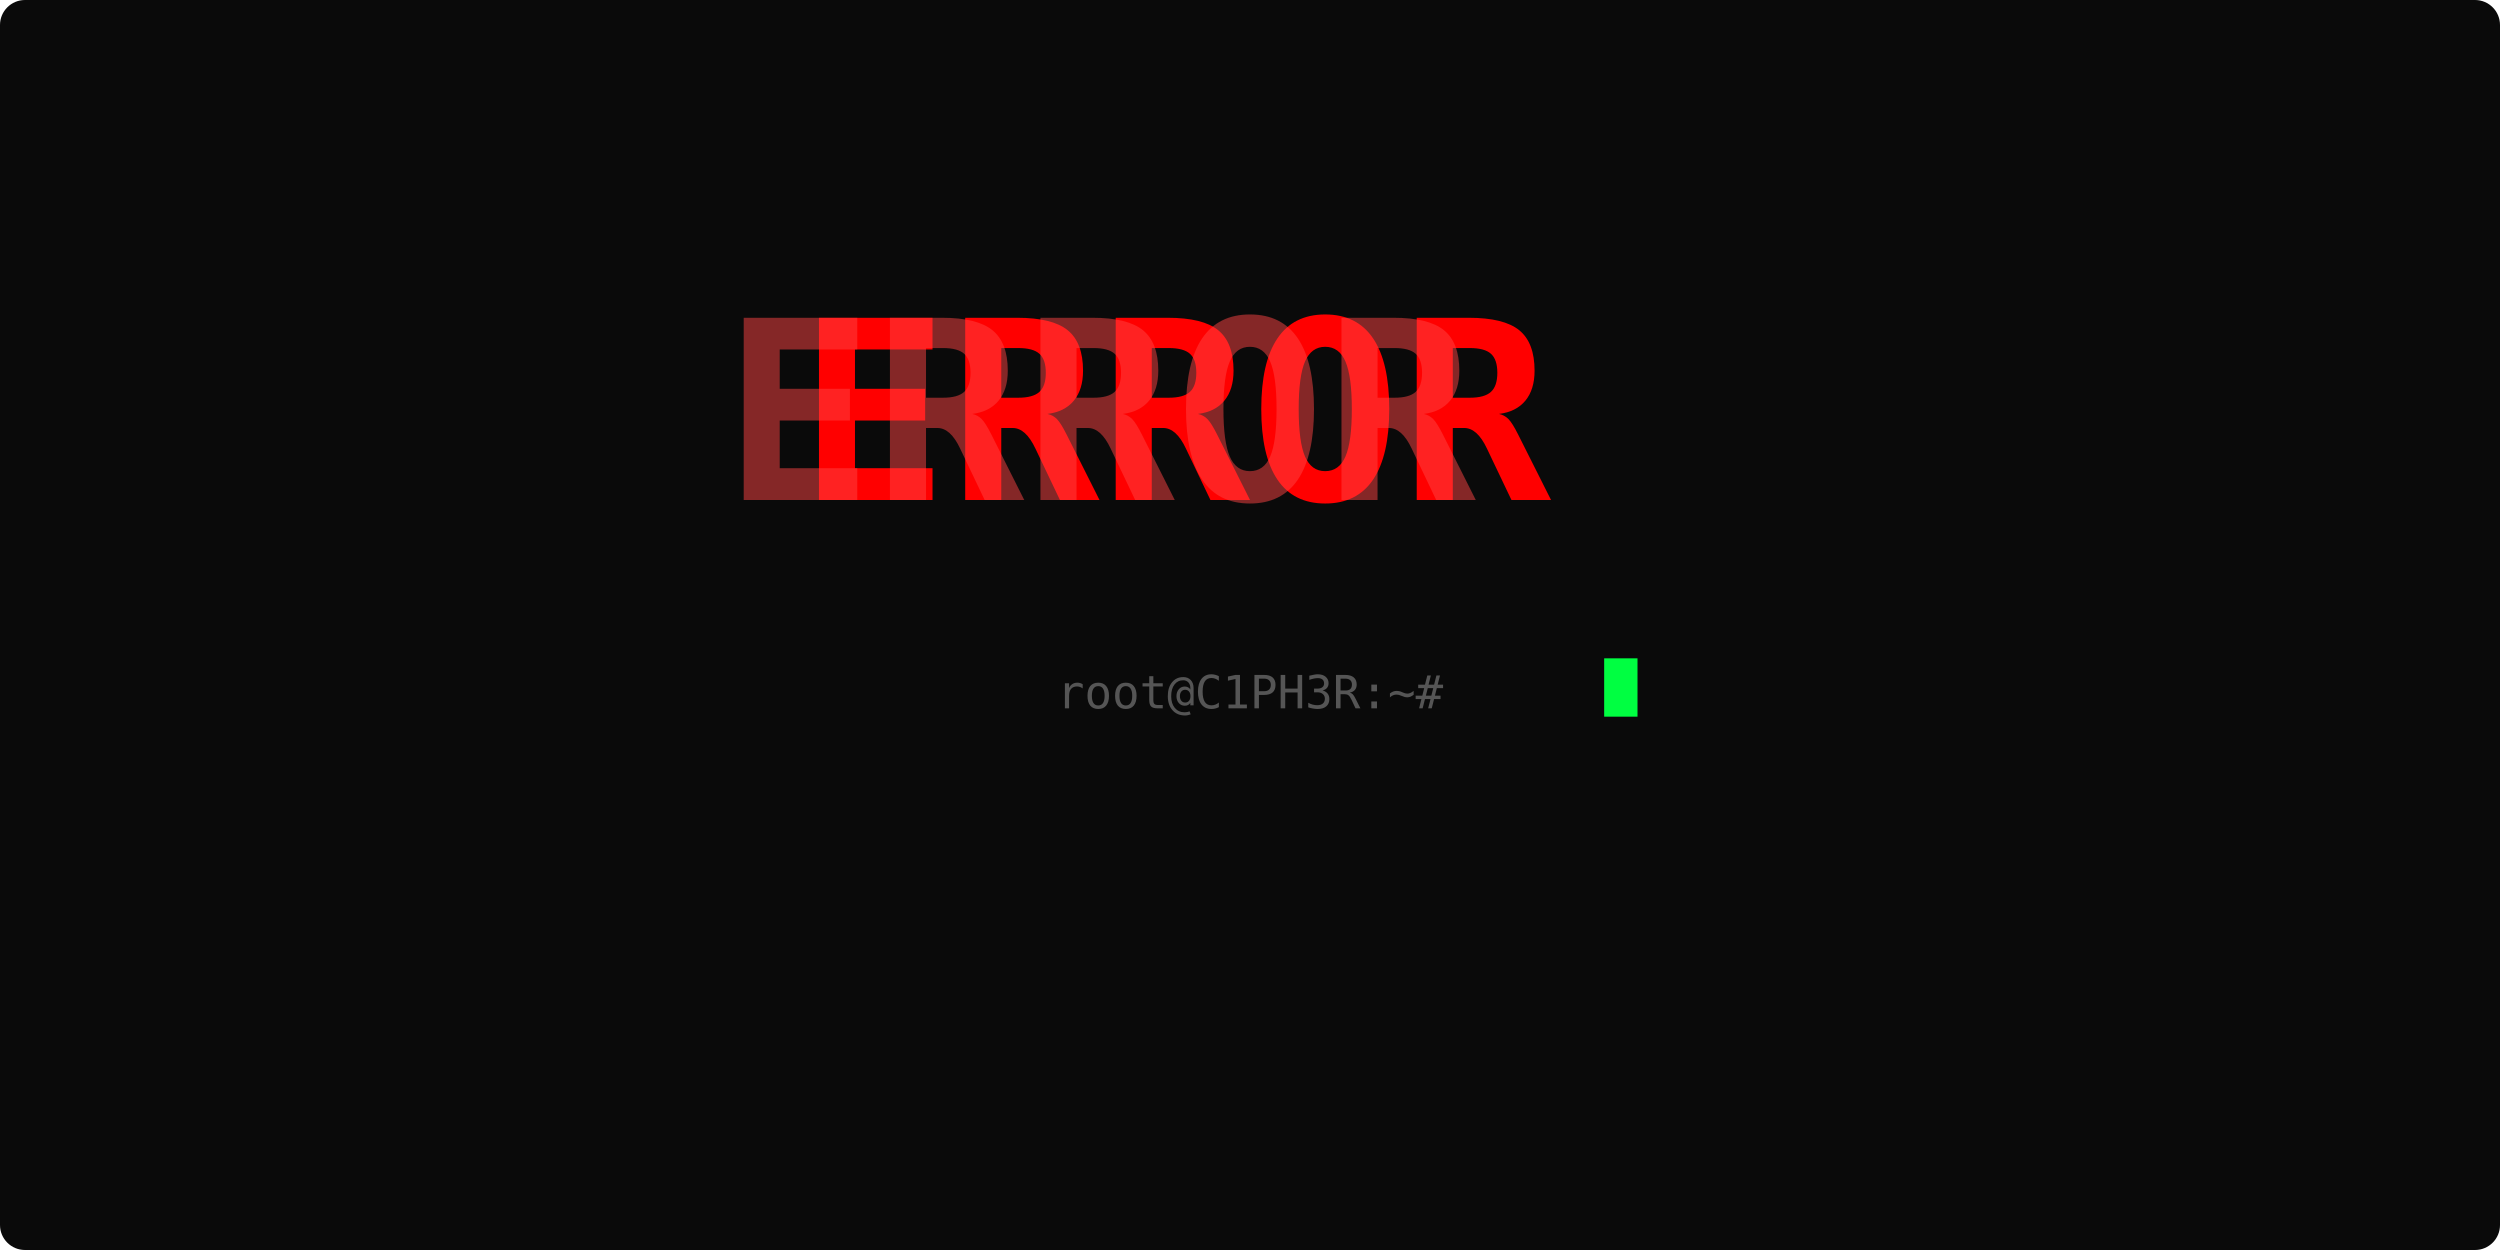
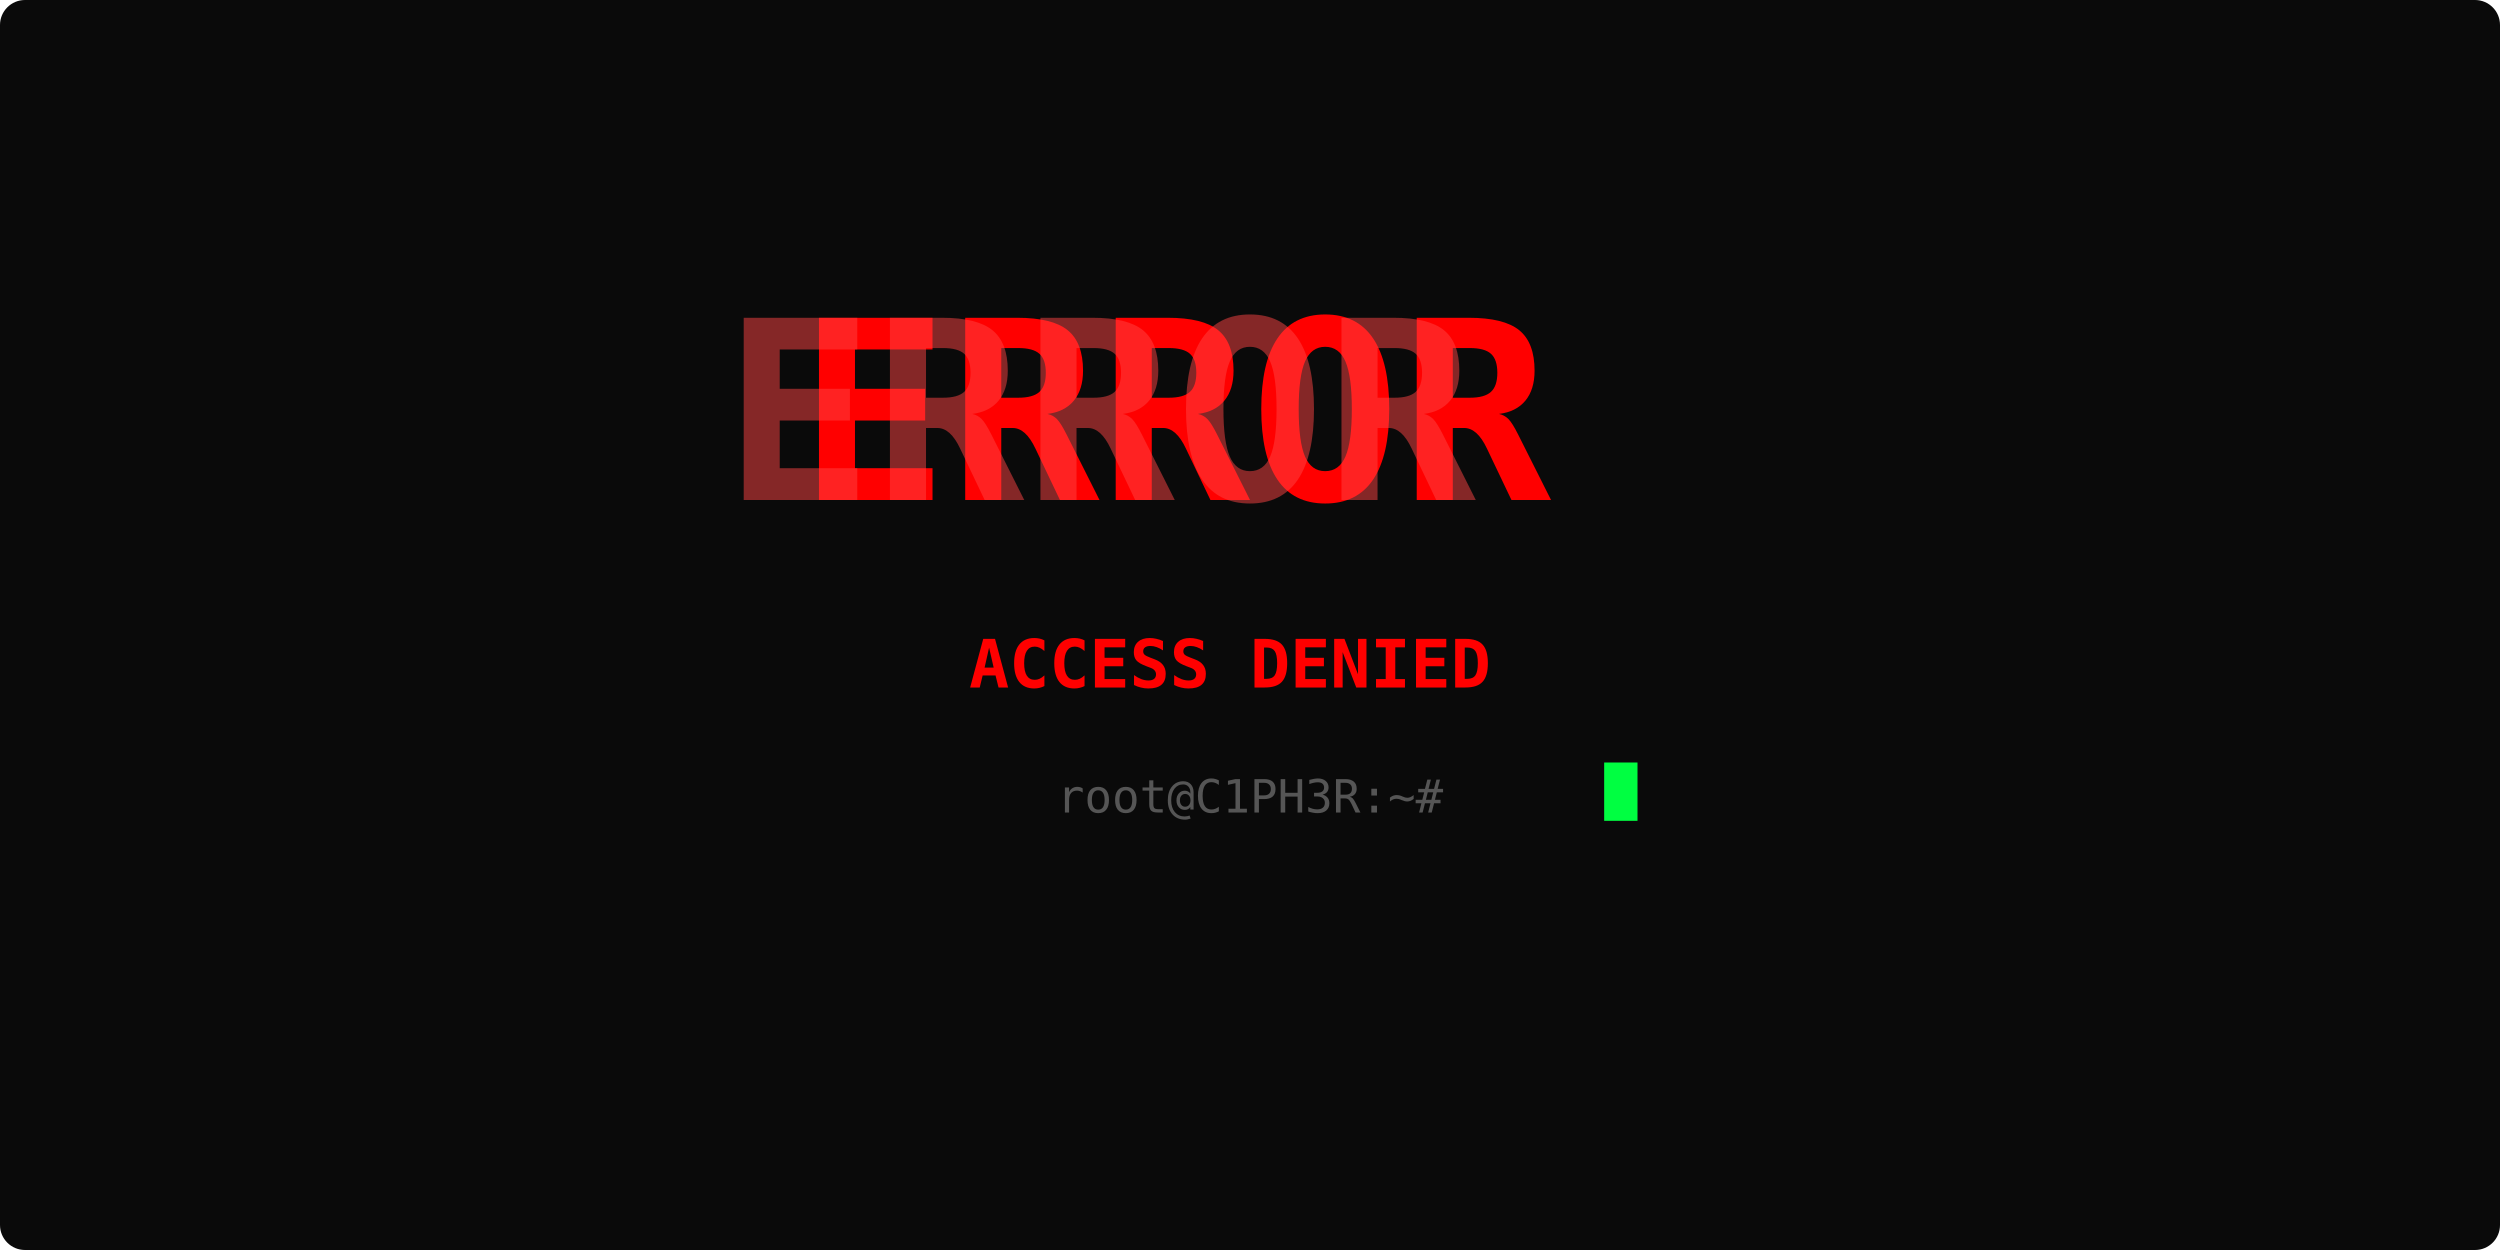
<svg xmlns="http://www.w3.org/2000/svg" viewBox="0 0 600 300" width="100%" style="max-width:600px;height:auto;">
  <rect width="600" height="300" fill="#0a0a0a" rx="6" />
  <g>
    <text x="300" y="120" fill="#FF0000" font-family="monospace" font-size="60" font-weight="bold" text-anchor="middle">
      ERROR
      <animate attributeName="opacity" values="1;0.2;1;0.8;1;0;1" dur="2s" repeatCount="indefinite" />
    </text>
  </g>
  <g>
    <text x="300" y="120" fill="#FF4444" font-family="monospace" font-size="60" font-weight="bold" text-anchor="middle" opacity="0.5">
      ERROR
      <animateTransform attributeName="transform" type="translate" values="2,0;-2,0;2,0" dur="0.3s" repeatCount="indefinite" />
      <animate attributeName="opacity" values="0;0.5;0" dur="0.3s" repeatCount="indefinite" />
    </text>
  </g>
-   <text x="300" y="170" fill="#555555" font-family="monospace" font-size="11" text-anchor="middle">
+   <text x="300" y="165" fill="#FF0000" font-family="monospace" font-size="16" font-weight="bold" text-anchor="middle">
+     ACCESS DENIED
+     <animate attributeName="opacity" values="1;0.2;1" dur="1.5s" repeatCount="indefinite" />
+   </text>
+   <text x="300" y="195" fill="#555555" font-family="monospace" font-size="11" text-anchor="middle">
    root@C1PH3R:~#
  </text>
-   <rect x="385" y="158" width="8" height="14" fill="#00FF41">
+   <rect x="385" y="183" width="8" height="14" fill="#00FF41">
    <animate attributeName="opacity" values="1;0;1" dur="1s" repeatCount="indefinite" />
  </rect>
</svg>
